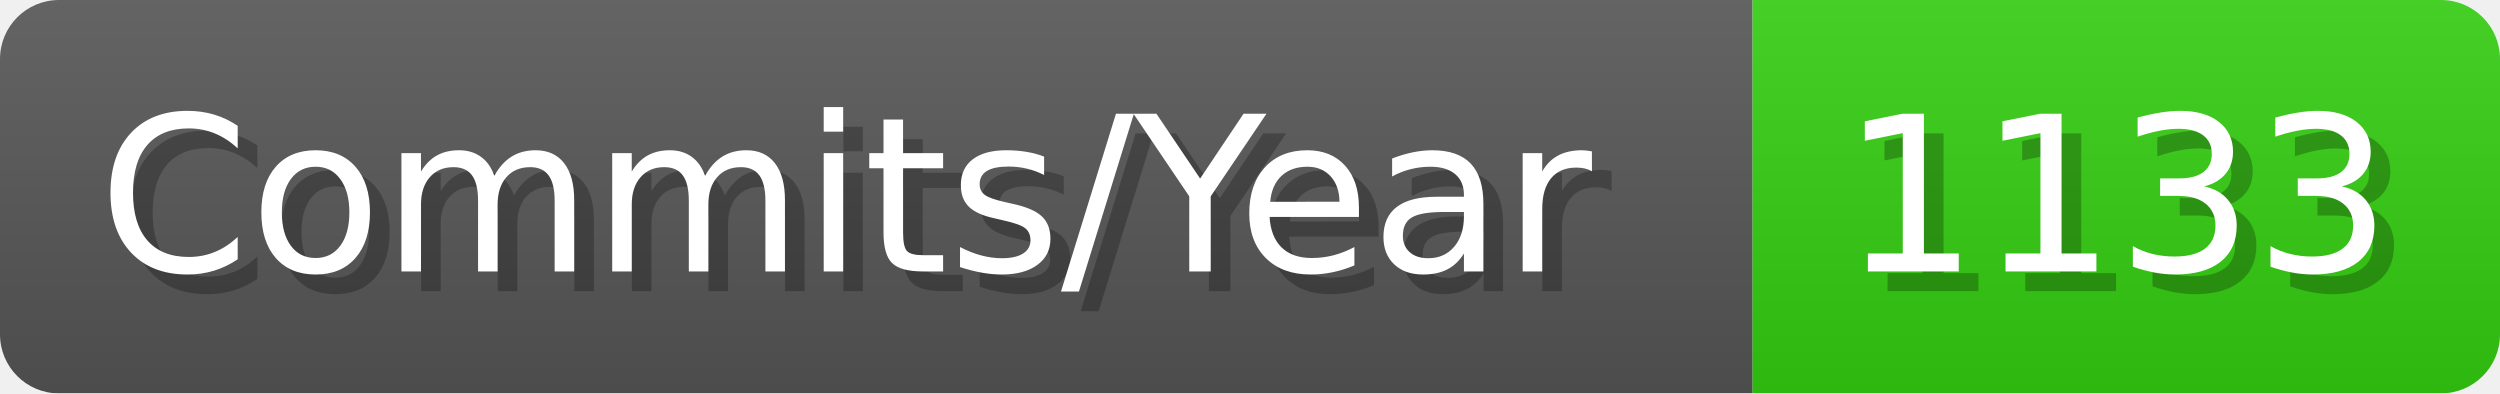
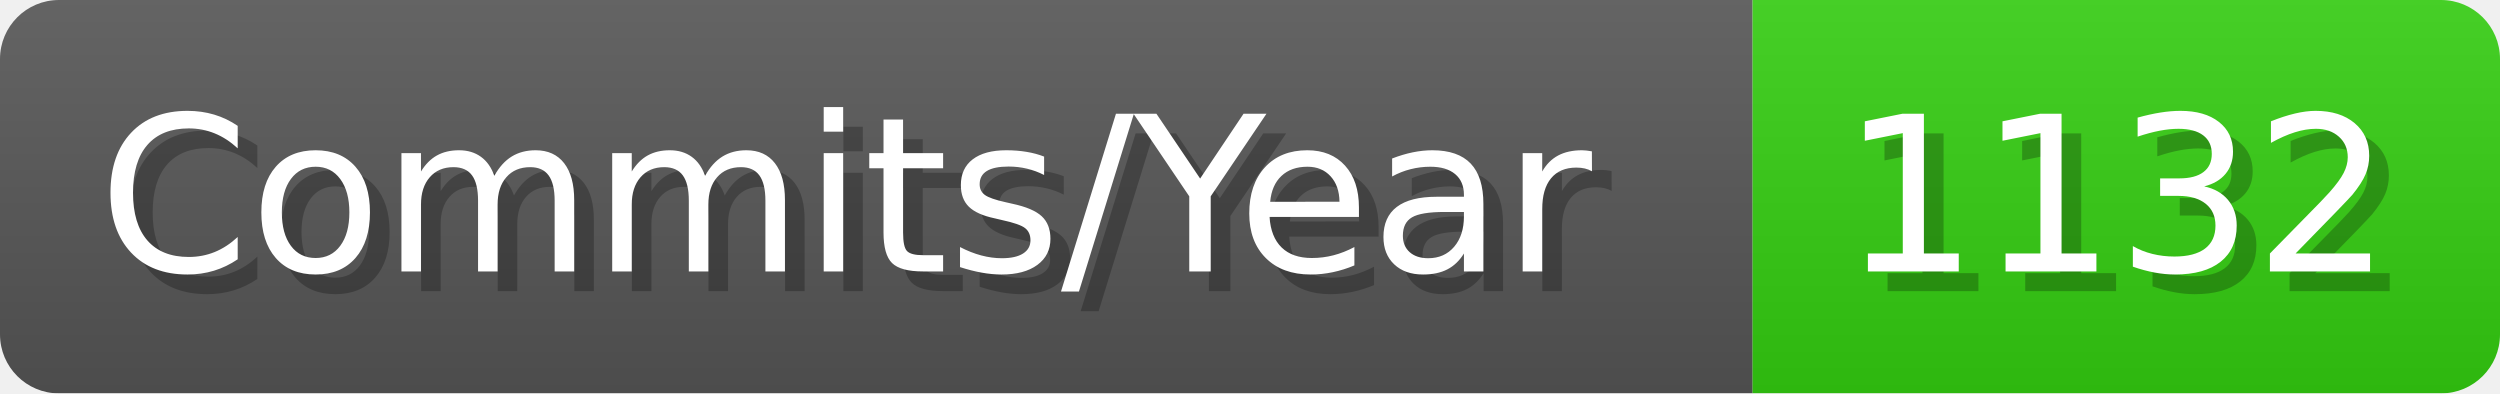
- <svg xmlns="http://www.w3.org/2000/svg" width="127.1" height="20" viewBox="0 0 1271 200" role="img" aria-label="Commits/Year: 1133">
+ <svg xmlns="http://www.w3.org/2000/svg" width="127.1" height="20" viewBox="0 0 1271 200" role="img" aria-label="Commits/Year: 1132">
  <linearGradient id="aUPdi" x2="0" y2="100%">
    <stop offset="0" stop-opacity=".1" stop-color="#EEE" />
    <stop offset="1" stop-opacity=".1" />
  </linearGradient>
  <mask id="WfAiQ">
    <rect width="1271" height="200" rx="30" fill="#FFF" />
  </mask>
  <g mask="url(#WfAiQ)">
    <rect width="891" height="200" fill="#555" />
    <rect width="380" height="200" fill="#3C1" x="891" />
    <rect width="1271" height="200" fill="url(#aUPdi)" />
  </g>
  <g aria-hidden="true" fill="#fff" text-anchor="start" font-family="Verdana,DejaVu Sans,sans-serif" font-size="110">
    <text x="60" y="148" textLength="791" fill="#000" opacity="0.25">Commits/Year</text>
    <text x="50" y="138" textLength="791">Commits/Year</text>
-     <text x="946" y="148" textLength="280" fill="#000" opacity="0.25">1133</text>
-     <text x="936" y="138" textLength="280">1133</text>
+     <text x="946" y="148" textLength="280" fill="#000" opacity="0.25">1132</text>
+     <text x="936" y="138" textLength="280">1132</text>
  </g>
</svg>
